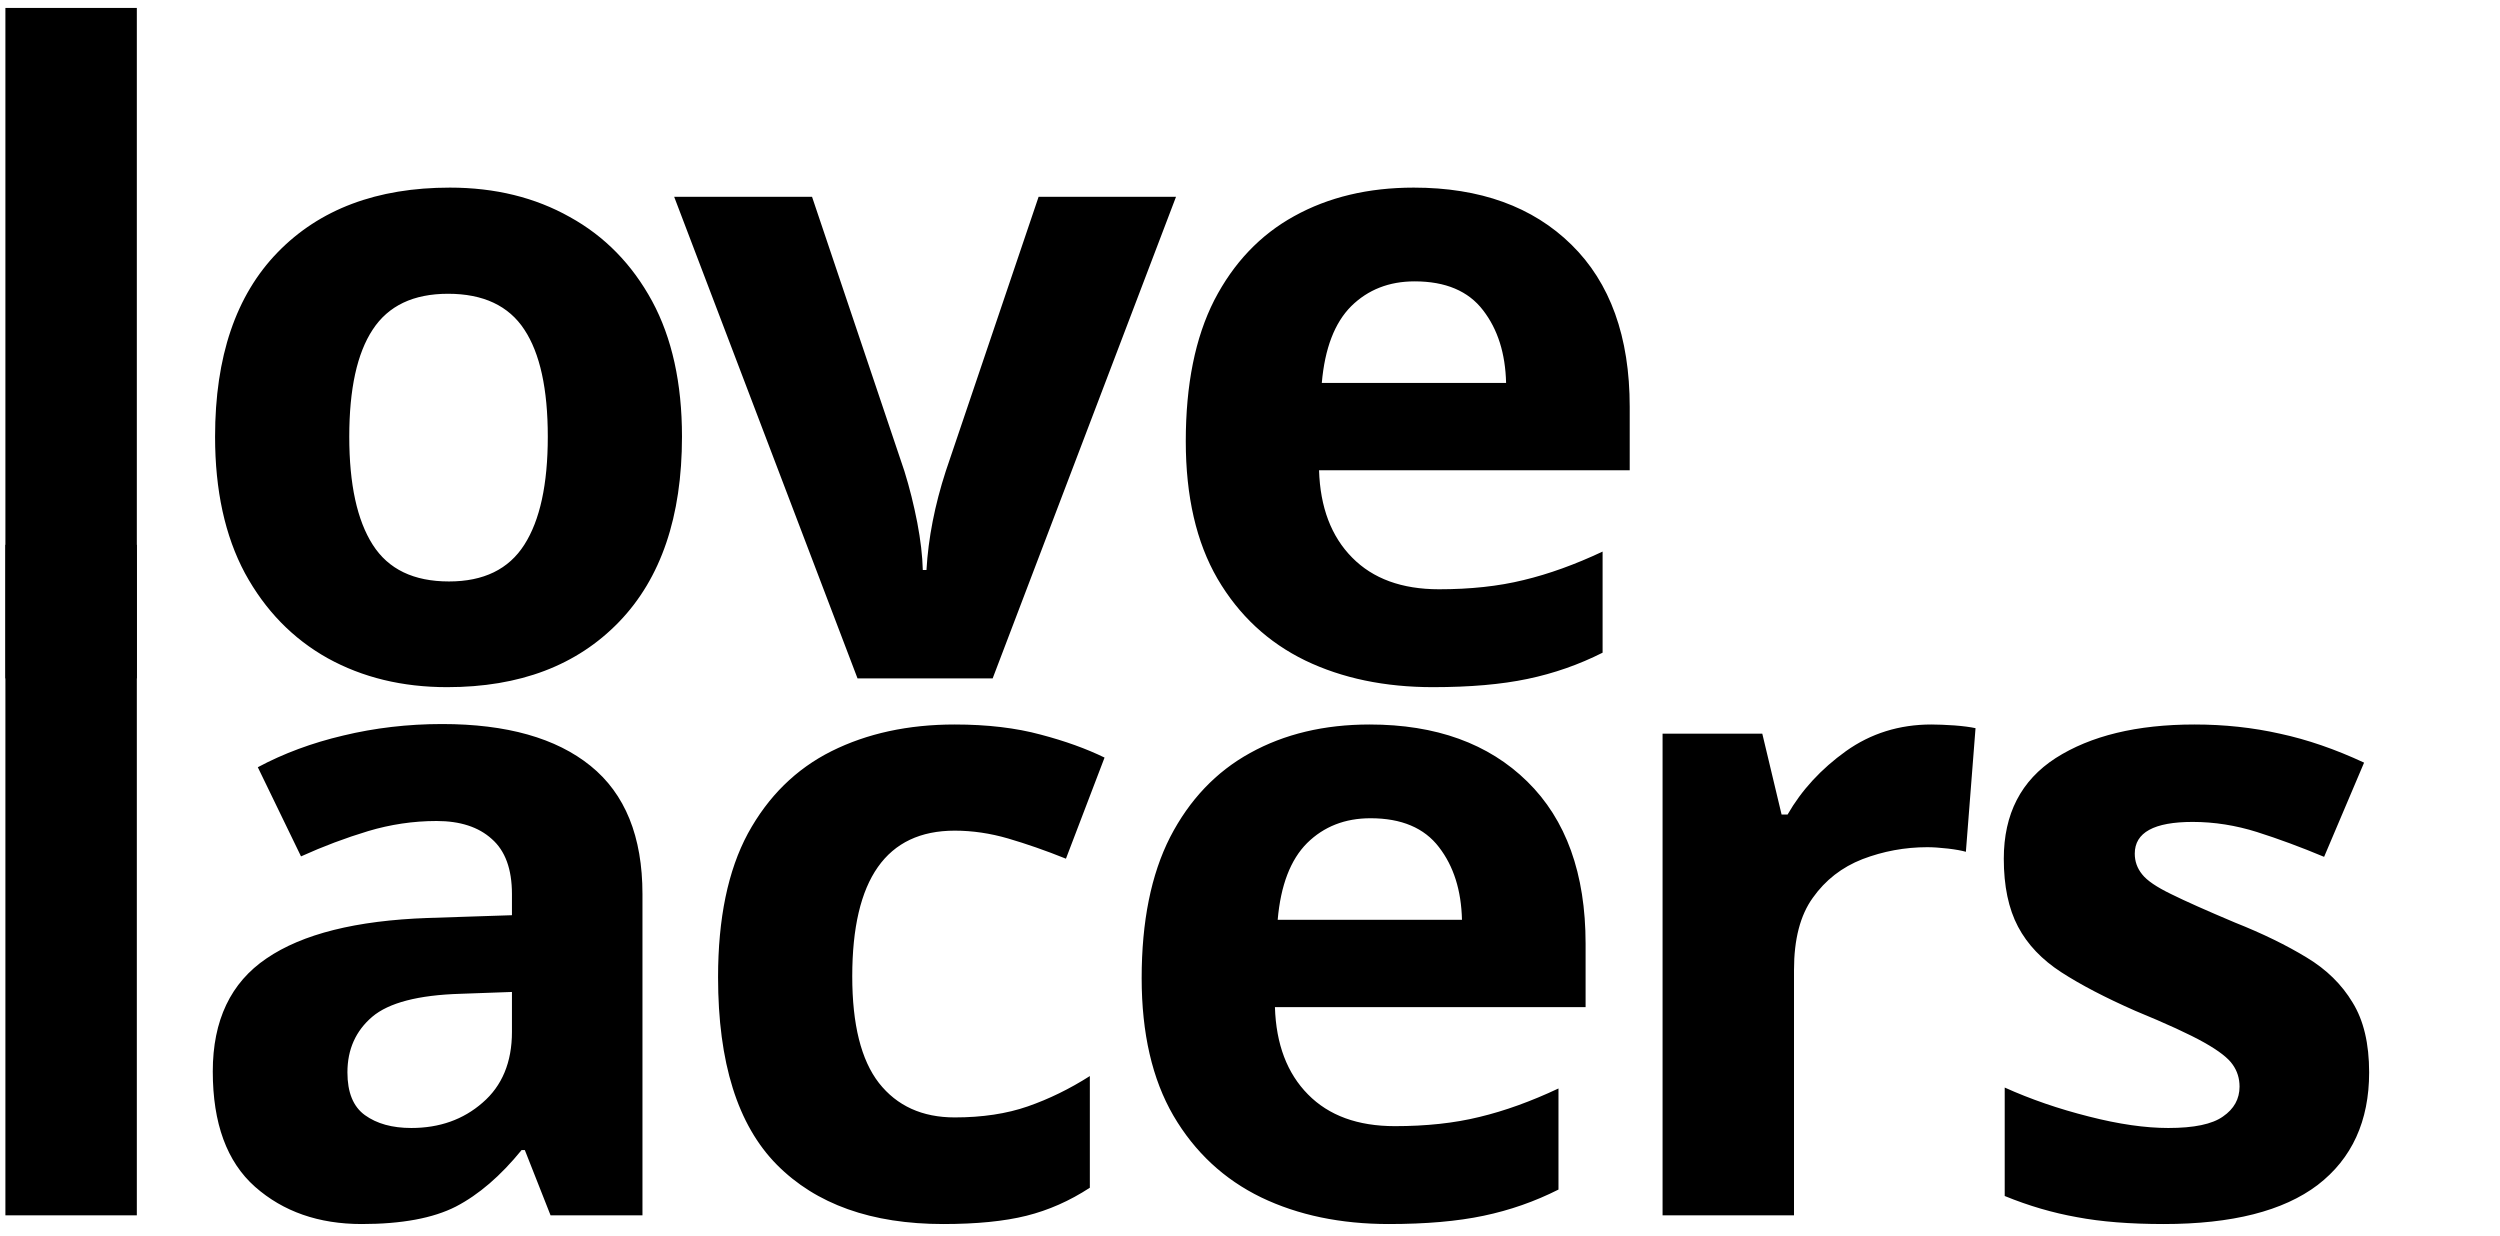
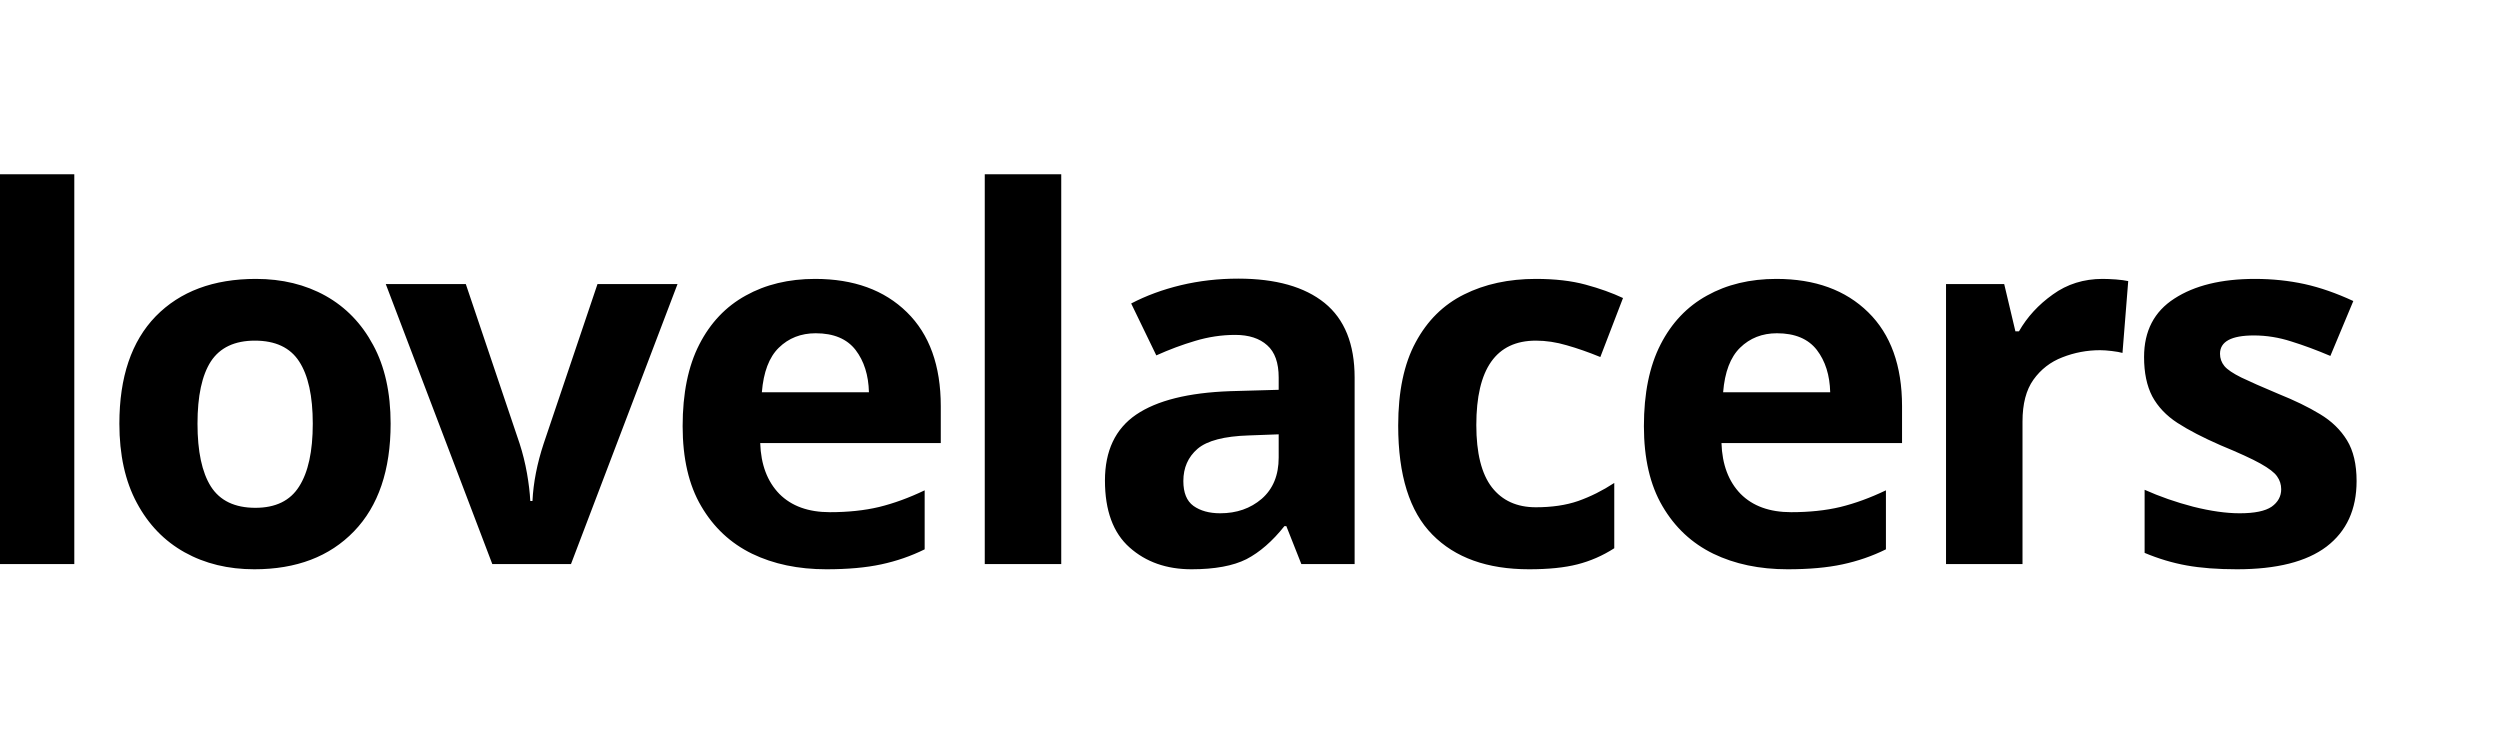
- <svg xmlns="http://www.w3.org/2000/svg" width="85" height="42" viewBox="0 0 85 42" version="1.1" id="svg1">
+ <svg xmlns="http://www.w3.org/2000/svg" width="143" height="42" viewBox="0 0 143 42" version="1.1" id="svg1">
  <defs id="defs1" />
  <g id="layer1">
-     <text xml:space="preserve" style="font-size:30.007px;line-height:0;text-align:start;letter-spacing:-1.023px;writing-mode:lr-tb;direction:ltr;text-anchor:start;fill:#000000;stroke-width:1.023" x="-2.16" y="23.065" id="text1">
-       <tspan x="-2.16" y="23.065" style="font-style:normal;font-variant:normal;font-weight:bold;font-stretch:normal;font-size:30.007px;line-height:0;font-family:Montserrat;-inkscape-font-specification:'Montserrat Bold';letter-spacing:-1.023px;stroke-width:1.023" id="tspan2">love</tspan>
-       <tspan x="-2.16" y="23.342" style="font-style:normal;font-variant:normal;font-weight:bold;font-stretch:normal;font-size:30.007px;line-height:0;font-family:Montserrat;-inkscape-font-specification:'Montserrat Bold';letter-spacing:-1.023px;stroke-width:1.023" id="tspan1" />
-       <tspan x="-2.16" y="23.618" style="font-style:normal;font-variant:normal;font-weight:bold;font-stretch:normal;font-size:30.007px;line-height:0;font-family:Montserrat;-inkscape-font-specification:'Montserrat Bold';letter-spacing:-1.023px;stroke-width:1.023" id="tspan3" />
-       <tspan x="-2.16" y="23.895" style="font-style:normal;font-variant:normal;font-weight:bold;font-stretch:normal;font-size:30.007px;line-height:0;font-family:Montserrat;-inkscape-font-specification:'Montserrat Bold';letter-spacing:-1.023px;stroke-width:1.023" id="tspan4" />
-       <tspan x="-2.16" y="24.171" style="font-style:normal;font-variant:normal;font-weight:bold;font-stretch:normal;font-size:30.007px;line-height:0;font-family:Montserrat;-inkscape-font-specification:'Montserrat Bold';letter-spacing:-1.023px;stroke-width:1.023" id="tspan5" />
-       <tspan x="-2.16" y="24.448" style="font-style:normal;font-variant:normal;font-weight:bold;font-stretch:normal;font-size:30.007px;line-height:0;font-family:Montserrat;-inkscape-font-specification:'Montserrat Bold';letter-spacing:-1.023px;stroke-width:1.023" id="tspan6" />
-       <tspan x="-2.16" y="24.725" style="font-style:normal;font-variant:normal;font-weight:bold;font-stretch:normal;font-size:30.007px;line-height:0;font-family:Montserrat;-inkscape-font-specification:'Montserrat Bold';letter-spacing:-1.023px;stroke-width:1.023" id="tspan7" />
-       <tspan x="-2.16" y="25.001" style="font-style:normal;font-variant:normal;font-weight:bold;font-stretch:normal;font-size:30.007px;line-height:0;font-family:Montserrat;-inkscape-font-specification:'Montserrat Bold';letter-spacing:-1.023px;stroke-width:1.023" id="tspan8" />
-       <tspan x="-2.16" y="25.278" style="font-style:normal;font-variant:normal;font-weight:bold;font-stretch:normal;font-size:30.007px;line-height:0;font-family:Montserrat;-inkscape-font-specification:'Montserrat Bold';letter-spacing:-1.023px;stroke-width:1.023" id="tspan9" />
-       <tspan x="-2.16" y="25.554" style="font-style:normal;font-variant:normal;font-weight:bold;font-stretch:normal;font-size:30.007px;line-height:0;font-family:Montserrat;-inkscape-font-specification:'Montserrat Bold';letter-spacing:-1.023px;stroke-width:1.023" id="tspan10" />
-       <tspan x="-2.16" y="25.831" style="font-style:normal;font-variant:normal;font-weight:bold;font-stretch:normal;font-size:30.007px;line-height:0;font-family:Montserrat;-inkscape-font-specification:'Montserrat Bold';letter-spacing:-1.023px;stroke-width:1.023" id="tspan11" />
-       <tspan x="-2.16" y="26.108" style="font-style:normal;font-variant:normal;font-weight:bold;font-stretch:normal;font-size:30.007px;line-height:0;font-family:Montserrat;-inkscape-font-specification:'Montserrat Bold';letter-spacing:-1.023px;stroke-width:1.023" id="tspan12" />
-       <tspan x="-2.16" y="26.384" style="font-style:normal;font-variant:normal;font-weight:bold;font-stretch:normal;font-size:30.007px;line-height:0;font-family:Montserrat;-inkscape-font-specification:'Montserrat Bold';letter-spacing:-1.023px;stroke-width:1.023" id="tspan13" />
-       <tspan x="-2.16" y="26.661" style="font-style:normal;font-variant:normal;font-weight:bold;font-stretch:normal;font-size:30.007px;line-height:0;font-family:Montserrat;-inkscape-font-specification:'Montserrat Bold';letter-spacing:-1.023px;stroke-width:1.023" id="tspan14" />
-       <tspan x="-2.16" y="26.937" style="font-style:normal;font-variant:normal;font-weight:bold;font-stretch:normal;font-size:30.007px;line-height:0;font-family:Montserrat;-inkscape-font-specification:'Montserrat Bold';letter-spacing:-1.023px;stroke-width:1.023" id="tspan15" />
-       <tspan x="-2.16" y="27.214" style="font-style:normal;font-variant:normal;font-weight:bold;font-stretch:normal;font-size:30.007px;line-height:0;font-family:Montserrat;-inkscape-font-specification:'Montserrat Bold';letter-spacing:-1.023px;stroke-width:1.023" id="tspan16" />
-       <tspan x="-2.16" y="27.491" style="font-style:normal;font-variant:normal;font-weight:bold;font-stretch:normal;font-size:30.007px;line-height:0;font-family:Montserrat;-inkscape-font-specification:'Montserrat Bold';letter-spacing:-1.023px;stroke-width:1.023" id="tspan17" />
-       <tspan x="-2.16" y="27.767" style="font-style:normal;font-variant:normal;font-weight:bold;font-stretch:normal;font-size:30.007px;line-height:0;font-family:Montserrat;-inkscape-font-specification:'Montserrat Bold';letter-spacing:-1.023px;stroke-width:1.023" id="tspan18" />
-       <tspan x="-2.16" y="28.044" style="font-style:normal;font-variant:normal;font-weight:bold;font-stretch:normal;font-size:30.007px;line-height:0;font-family:Montserrat;-inkscape-font-specification:'Montserrat Bold';letter-spacing:-1.023px;stroke-width:1.023" id="tspan19" />
-       <tspan x="-2.16" y="28.321" style="font-style:normal;font-variant:normal;font-weight:bold;font-stretch:normal;font-size:30.007px;line-height:0;font-family:Montserrat;-inkscape-font-specification:'Montserrat Bold';letter-spacing:-1.023px;stroke-width:1.023" id="tspan20" />
-       <tspan x="-2.16" y="28.597" style="font-style:normal;font-variant:normal;font-weight:bold;font-stretch:normal;font-size:30.007px;line-height:0;font-family:Montserrat;-inkscape-font-specification:'Montserrat Bold';letter-spacing:-1.023px;stroke-width:1.023" id="tspan21" />
-       <tspan x="-2.16" y="28.874" style="font-style:normal;font-variant:normal;font-weight:bold;font-stretch:normal;font-size:30.007px;line-height:0;font-family:Montserrat;-inkscape-font-specification:'Montserrat Bold';letter-spacing:-1.023px;stroke-width:1.023" id="tspan22" />
-       <tspan x="-2.16" y="29.15" style="font-style:normal;font-variant:normal;font-weight:bold;font-stretch:normal;font-size:30.007px;line-height:0;font-family:Montserrat;-inkscape-font-specification:'Montserrat Bold';letter-spacing:-1.023px;stroke-width:1.023" id="tspan23" />
-       <tspan x="-2.16" y="29.427" style="font-style:normal;font-variant:normal;font-weight:bold;font-stretch:normal;font-size:30.007px;line-height:0;font-family:Montserrat;-inkscape-font-specification:'Montserrat Bold';letter-spacing:-1.023px;stroke-width:1.023" id="tspan24" />
-       <tspan x="-2.16" y="29.704" style="font-style:normal;font-variant:normal;font-weight:bold;font-stretch:normal;font-size:30.007px;line-height:0;font-family:Montserrat;-inkscape-font-specification:'Montserrat Bold';letter-spacing:-1.023px;stroke-width:1.023" id="tspan25" />
-       <tspan x="-2.16" y="29.98" style="font-style:normal;font-variant:normal;font-weight:bold;font-stretch:normal;font-size:30.007px;line-height:0;font-family:Montserrat;-inkscape-font-specification:'Montserrat Bold';letter-spacing:-1.023px;stroke-width:1.023" id="tspan26" />
-       <tspan x="-2.16" y="30.257" style="font-style:normal;font-variant:normal;font-weight:bold;font-stretch:normal;font-size:30.007px;line-height:0;font-family:Montserrat;-inkscape-font-specification:'Montserrat Bold';letter-spacing:-1.023px;stroke-width:1.023" id="tspan27" />
-       <tspan x="-2.16" y="30.533" style="font-style:normal;font-variant:normal;font-weight:bold;font-stretch:normal;font-size:30.007px;line-height:0;font-family:Montserrat;-inkscape-font-specification:'Montserrat Bold';letter-spacing:-1.023px;stroke-width:1.023" id="tspan28" />
-       <tspan x="-2.16" y="30.81" style="font-style:normal;font-variant:normal;font-weight:bold;font-stretch:normal;font-size:30.007px;line-height:0;font-family:Montserrat;-inkscape-font-specification:'Montserrat Bold';letter-spacing:-1.023px;stroke-width:1.023" id="tspan29" />
-       <tspan x="-2.16" y="31.087" style="font-style:normal;font-variant:normal;font-weight:bold;font-stretch:normal;font-size:30.007px;line-height:0;font-family:Montserrat;-inkscape-font-specification:'Montserrat Bold';letter-spacing:-1.023px;stroke-width:1.023" id="tspan30" />
-       <tspan x="-2.16" y="31.363" style="font-style:normal;font-variant:normal;font-weight:bold;font-stretch:normal;font-size:30.007px;line-height:0;font-family:Montserrat;-inkscape-font-specification:'Montserrat Bold';letter-spacing:-1.023px;stroke-width:1.023" id="tspan31" />
-       <tspan x="-2.16" y="31.64" style="font-style:normal;font-variant:normal;font-weight:bold;font-stretch:normal;font-size:30.007px;line-height:0;font-family:Montserrat;-inkscape-font-specification:'Montserrat Bold';letter-spacing:-1.023px;stroke-width:1.023" id="tspan32" />
-       <tspan x="-2.16" y="31.916" style="font-style:normal;font-variant:normal;font-weight:bold;font-stretch:normal;font-size:30.007px;line-height:0;font-family:Montserrat;-inkscape-font-specification:'Montserrat Bold';letter-spacing:-1.023px;stroke-width:1.023" id="tspan33" />
-       <tspan x="-2.16" y="32.193" style="font-style:normal;font-variant:normal;font-weight:bold;font-stretch:normal;font-size:30.007px;line-height:0;font-family:Montserrat;-inkscape-font-specification:'Montserrat Bold';letter-spacing:-1.023px;stroke-width:1.023" id="tspan34" />
-       <tspan x="-2.16" y="32.47" style="font-style:normal;font-variant:normal;font-weight:bold;font-stretch:normal;font-size:30.007px;line-height:0;font-family:Montserrat;-inkscape-font-specification:'Montserrat Bold';letter-spacing:-1.023px;stroke-width:1.023" id="tspan35" />
-       <tspan x="-2.16" y="32.746" style="font-style:normal;font-variant:normal;font-weight:bold;font-stretch:normal;font-size:30.007px;line-height:0;font-family:Montserrat;-inkscape-font-specification:'Montserrat Bold';letter-spacing:-1.023px;stroke-width:1.023" id="tspan36" />
-       <tspan x="-2.16" y="33.023" style="font-style:normal;font-variant:normal;font-weight:bold;font-stretch:normal;font-size:30.007px;line-height:0;font-family:Montserrat;-inkscape-font-specification:'Montserrat Bold';letter-spacing:-1.023px;stroke-width:1.023" id="tspan37" />
-       <tspan x="-2.16" y="33.3" style="font-style:normal;font-variant:normal;font-weight:bold;font-stretch:normal;font-size:30.007px;line-height:0;font-family:Montserrat;-inkscape-font-specification:'Montserrat Bold';letter-spacing:-1.023px;stroke-width:1.023" id="tspan38" />
-       <tspan x="-2.16" y="33.576" style="font-style:normal;font-variant:normal;font-weight:bold;font-stretch:normal;font-size:30.007px;line-height:0;font-family:Montserrat;-inkscape-font-specification:'Montserrat Bold';letter-spacing:-1.023px;stroke-width:1.023" id="tspan39" />
-       <tspan x="-2.16" y="33.853" style="font-style:normal;font-variant:normal;font-weight:bold;font-stretch:normal;font-size:30.007px;line-height:0;font-family:Montserrat;-inkscape-font-specification:'Montserrat Bold';letter-spacing:-1.023px;stroke-width:1.023" id="tspan40" />
-       <tspan x="-2.16" y="34.129" style="font-style:normal;font-variant:normal;font-weight:bold;font-stretch:normal;font-size:30.007px;line-height:0;font-family:Montserrat;-inkscape-font-specification:'Montserrat Bold';letter-spacing:-1.023px;stroke-width:1.023" id="tspan41" />
-       <tspan x="-2.16" y="34.406" style="font-style:normal;font-variant:normal;font-weight:bold;font-stretch:normal;font-size:30.007px;line-height:0;font-family:Montserrat;-inkscape-font-specification:'Montserrat Bold';letter-spacing:-1.023px;stroke-width:1.023" id="tspan42" />
-       <tspan x="-2.16" y="34.683" style="font-style:normal;font-variant:normal;font-weight:bold;font-stretch:normal;font-size:30.007px;line-height:0;font-family:Montserrat;-inkscape-font-specification:'Montserrat Bold';letter-spacing:-1.023px;stroke-width:1.023" id="tspan43" />
-       <tspan x="-2.16" y="34.959" style="font-style:normal;font-variant:normal;font-weight:bold;font-stretch:normal;font-size:30.007px;line-height:0;font-family:Montserrat;-inkscape-font-specification:'Montserrat Bold';letter-spacing:-1.023px;stroke-width:1.023" id="tspan44" />
-       <tspan x="-2.16" y="35.236" style="font-style:normal;font-variant:normal;font-weight:bold;font-stretch:normal;font-size:30.007px;line-height:0;font-family:Montserrat;-inkscape-font-specification:'Montserrat Bold';letter-spacing:-1.023px;stroke-width:1.023" id="tspan45" />
-       <tspan x="-2.16" y="35.512" style="font-style:normal;font-variant:normal;font-weight:bold;font-stretch:normal;font-size:30.007px;line-height:0;font-family:Montserrat;-inkscape-font-specification:'Montserrat Bold';letter-spacing:-1.023px;stroke-width:1.023" id="tspan46" />
-       <tspan x="-2.16" y="35.789" style="font-style:normal;font-variant:normal;font-weight:bold;font-stretch:normal;font-size:30.007px;line-height:0;font-family:Montserrat;-inkscape-font-specification:'Montserrat Bold';letter-spacing:-1.023px;stroke-width:1.023" id="tspan47" />
-       <tspan x="-2.16" y="36.066" style="font-style:normal;font-variant:normal;font-weight:bold;font-stretch:normal;font-size:30.007px;line-height:0;font-family:Montserrat;-inkscape-font-specification:'Montserrat Bold';letter-spacing:-1.023px;stroke-width:1.023" id="tspan48" />
-       <tspan x="-2.16" y="36.342" style="font-style:normal;font-variant:normal;font-weight:bold;font-stretch:normal;font-size:30.007px;line-height:0;font-family:Montserrat;-inkscape-font-specification:'Montserrat Bold';letter-spacing:-1.023px;stroke-width:1.023" id="tspan49" />
-       <tspan x="-2.16" y="36.619" style="font-style:normal;font-variant:normal;font-weight:bold;font-stretch:normal;font-size:30.007px;line-height:0;font-family:Montserrat;-inkscape-font-specification:'Montserrat Bold';letter-spacing:-1.023px;stroke-width:1.023" id="tspan50" />
-       <tspan x="-2.16" y="36.895" style="font-style:normal;font-variant:normal;font-weight:bold;font-stretch:normal;font-size:30.007px;line-height:0;font-family:Montserrat;-inkscape-font-specification:'Montserrat Bold';letter-spacing:-1.023px;stroke-width:1.023" id="tspan51" />
-       <tspan x="-2.16" y="37.172" style="font-style:normal;font-variant:normal;font-weight:bold;font-stretch:normal;font-size:30.007px;line-height:0;font-family:Montserrat;-inkscape-font-specification:'Montserrat Bold';letter-spacing:-1.023px;stroke-width:1.023" id="tspan52" />
-       <tspan x="-2.16" y="37.449" style="font-style:normal;font-variant:normal;font-weight:bold;font-stretch:normal;font-size:30.007px;line-height:0;font-family:Montserrat;-inkscape-font-specification:'Montserrat Bold';letter-spacing:-1.023px;stroke-width:1.023" id="tspan53" />
-       <tspan x="-2.16" y="37.725" style="font-style:normal;font-variant:normal;font-weight:bold;font-stretch:normal;font-size:30.007px;line-height:0;font-family:Montserrat;-inkscape-font-specification:'Montserrat Bold';letter-spacing:-1.023px;stroke-width:1.023" id="tspan54" />
-       <tspan x="-2.16" y="38.002" style="font-style:normal;font-variant:normal;font-weight:bold;font-stretch:normal;font-size:30.007px;line-height:0;font-family:Montserrat;-inkscape-font-specification:'Montserrat Bold';letter-spacing:-1.023px;stroke-width:1.023" id="tspan55" />
-       <tspan x="-2.16" y="38.278" style="font-style:normal;font-variant:normal;font-weight:bold;font-stretch:normal;font-size:30.007px;line-height:0;font-family:Montserrat;-inkscape-font-specification:'Montserrat Bold';letter-spacing:-1.023px;stroke-width:1.023" id="tspan56" />
-       <tspan x="-2.16" y="38.555" style="font-style:normal;font-variant:normal;font-weight:bold;font-stretch:normal;font-size:30.007px;line-height:0;font-family:Montserrat;-inkscape-font-specification:'Montserrat Bold';letter-spacing:-1.023px;stroke-width:1.023" id="tspan57" />
-       <tspan x="-2.16" y="38.832" style="font-style:normal;font-variant:normal;font-weight:bold;font-stretch:normal;font-size:30.007px;line-height:0;font-family:Montserrat;-inkscape-font-specification:'Montserrat Bold';letter-spacing:-1.023px;stroke-width:1.023" id="tspan58" />
-       <tspan x="-2.16" y="39.108" style="font-style:normal;font-variant:normal;font-weight:bold;font-stretch:normal;font-size:30.007px;line-height:0;font-family:Montserrat;-inkscape-font-specification:'Montserrat Bold';letter-spacing:-1.023px;stroke-width:1.023" id="tspan59" />
-       <tspan x="-2.16" y="39.385" style="font-style:normal;font-variant:normal;font-weight:bold;font-stretch:normal;font-size:30.007px;line-height:0;font-family:Montserrat;-inkscape-font-specification:'Montserrat Bold';letter-spacing:-1.023px;stroke-width:1.023" id="tspan60" />
-       <tspan x="-2.16" y="39.662" style="font-style:normal;font-variant:normal;font-weight:bold;font-stretch:normal;font-size:30.007px;line-height:0;font-family:Montserrat;-inkscape-font-specification:'Montserrat Bold';letter-spacing:-1.023px;stroke-width:1.023" id="tspan61" />
-       <tspan x="-2.16" y="39.938" style="font-style:normal;font-variant:normal;font-weight:bold;font-stretch:normal;font-size:30.007px;line-height:0;font-family:Montserrat;-inkscape-font-specification:'Montserrat Bold';letter-spacing:-1.023px;stroke-width:1.023" id="tspan62" />
-       <tspan x="-2.16" y="40.215" style="font-style:normal;font-variant:normal;font-weight:bold;font-stretch:normal;font-size:30.007px;line-height:0;font-family:Montserrat;-inkscape-font-specification:'Montserrat Bold';letter-spacing:-1.023px;stroke-width:1.023" id="tspan63" />
-       <tspan x="-2.16" y="40.491" style="font-style:normal;font-variant:normal;font-weight:bold;font-stretch:normal;font-size:30.007px;line-height:0;font-family:Montserrat;-inkscape-font-specification:'Montserrat Bold';letter-spacing:-1.023px;stroke-width:1.023" id="tspan64" />
-       <tspan x="-2.16" y="40.768" style="font-style:normal;font-variant:normal;font-weight:bold;font-stretch:normal;font-size:30.007px;line-height:0;font-family:Montserrat;-inkscape-font-specification:'Montserrat Bold';letter-spacing:-1.023px;stroke-width:1.023" id="tspan65" />
-       <tspan x="-2.16" y="41.045" style="font-style:normal;font-variant:normal;font-weight:bold;font-stretch:normal;font-size:30.007px;line-height:0;font-family:Montserrat;-inkscape-font-specification:'Montserrat Bold';letter-spacing:-1.023px;stroke-width:1.023" id="tspan66" />
-       <tspan x="-2.16" y="41.321" style="font-style:normal;font-variant:normal;font-weight:bold;font-stretch:normal;font-size:30.007px;line-height:0;font-family:Montserrat;-inkscape-font-specification:'Montserrat Bold';letter-spacing:-1.023px;stroke-width:1.023" id="tspan67">lacers</tspan>
+     <text xml:space="preserve" style="font-size:29.333px;line-height:0;text-align:start;letter-spacing:-1.023px;writing-mode:lr-tb;direction:ltr;text-anchor:start;fill:#000000;stroke-width:1.023" x="-2.405" y="32.265" id="text1">
+       <tspan x="-2.405" y="32.265" style="font-style:normal;font-variant:normal;font-weight:600;font-stretch:normal;font-size:29.333px;line-height:0;font-family:Montserrat;-inkscape-font-specification:'Montserrat Semi-Bold';letter-spacing:-1.023px;stroke-width:1.023" id="tspan67">lovelacers</tspan>
    </text>
  </g>
</svg>
